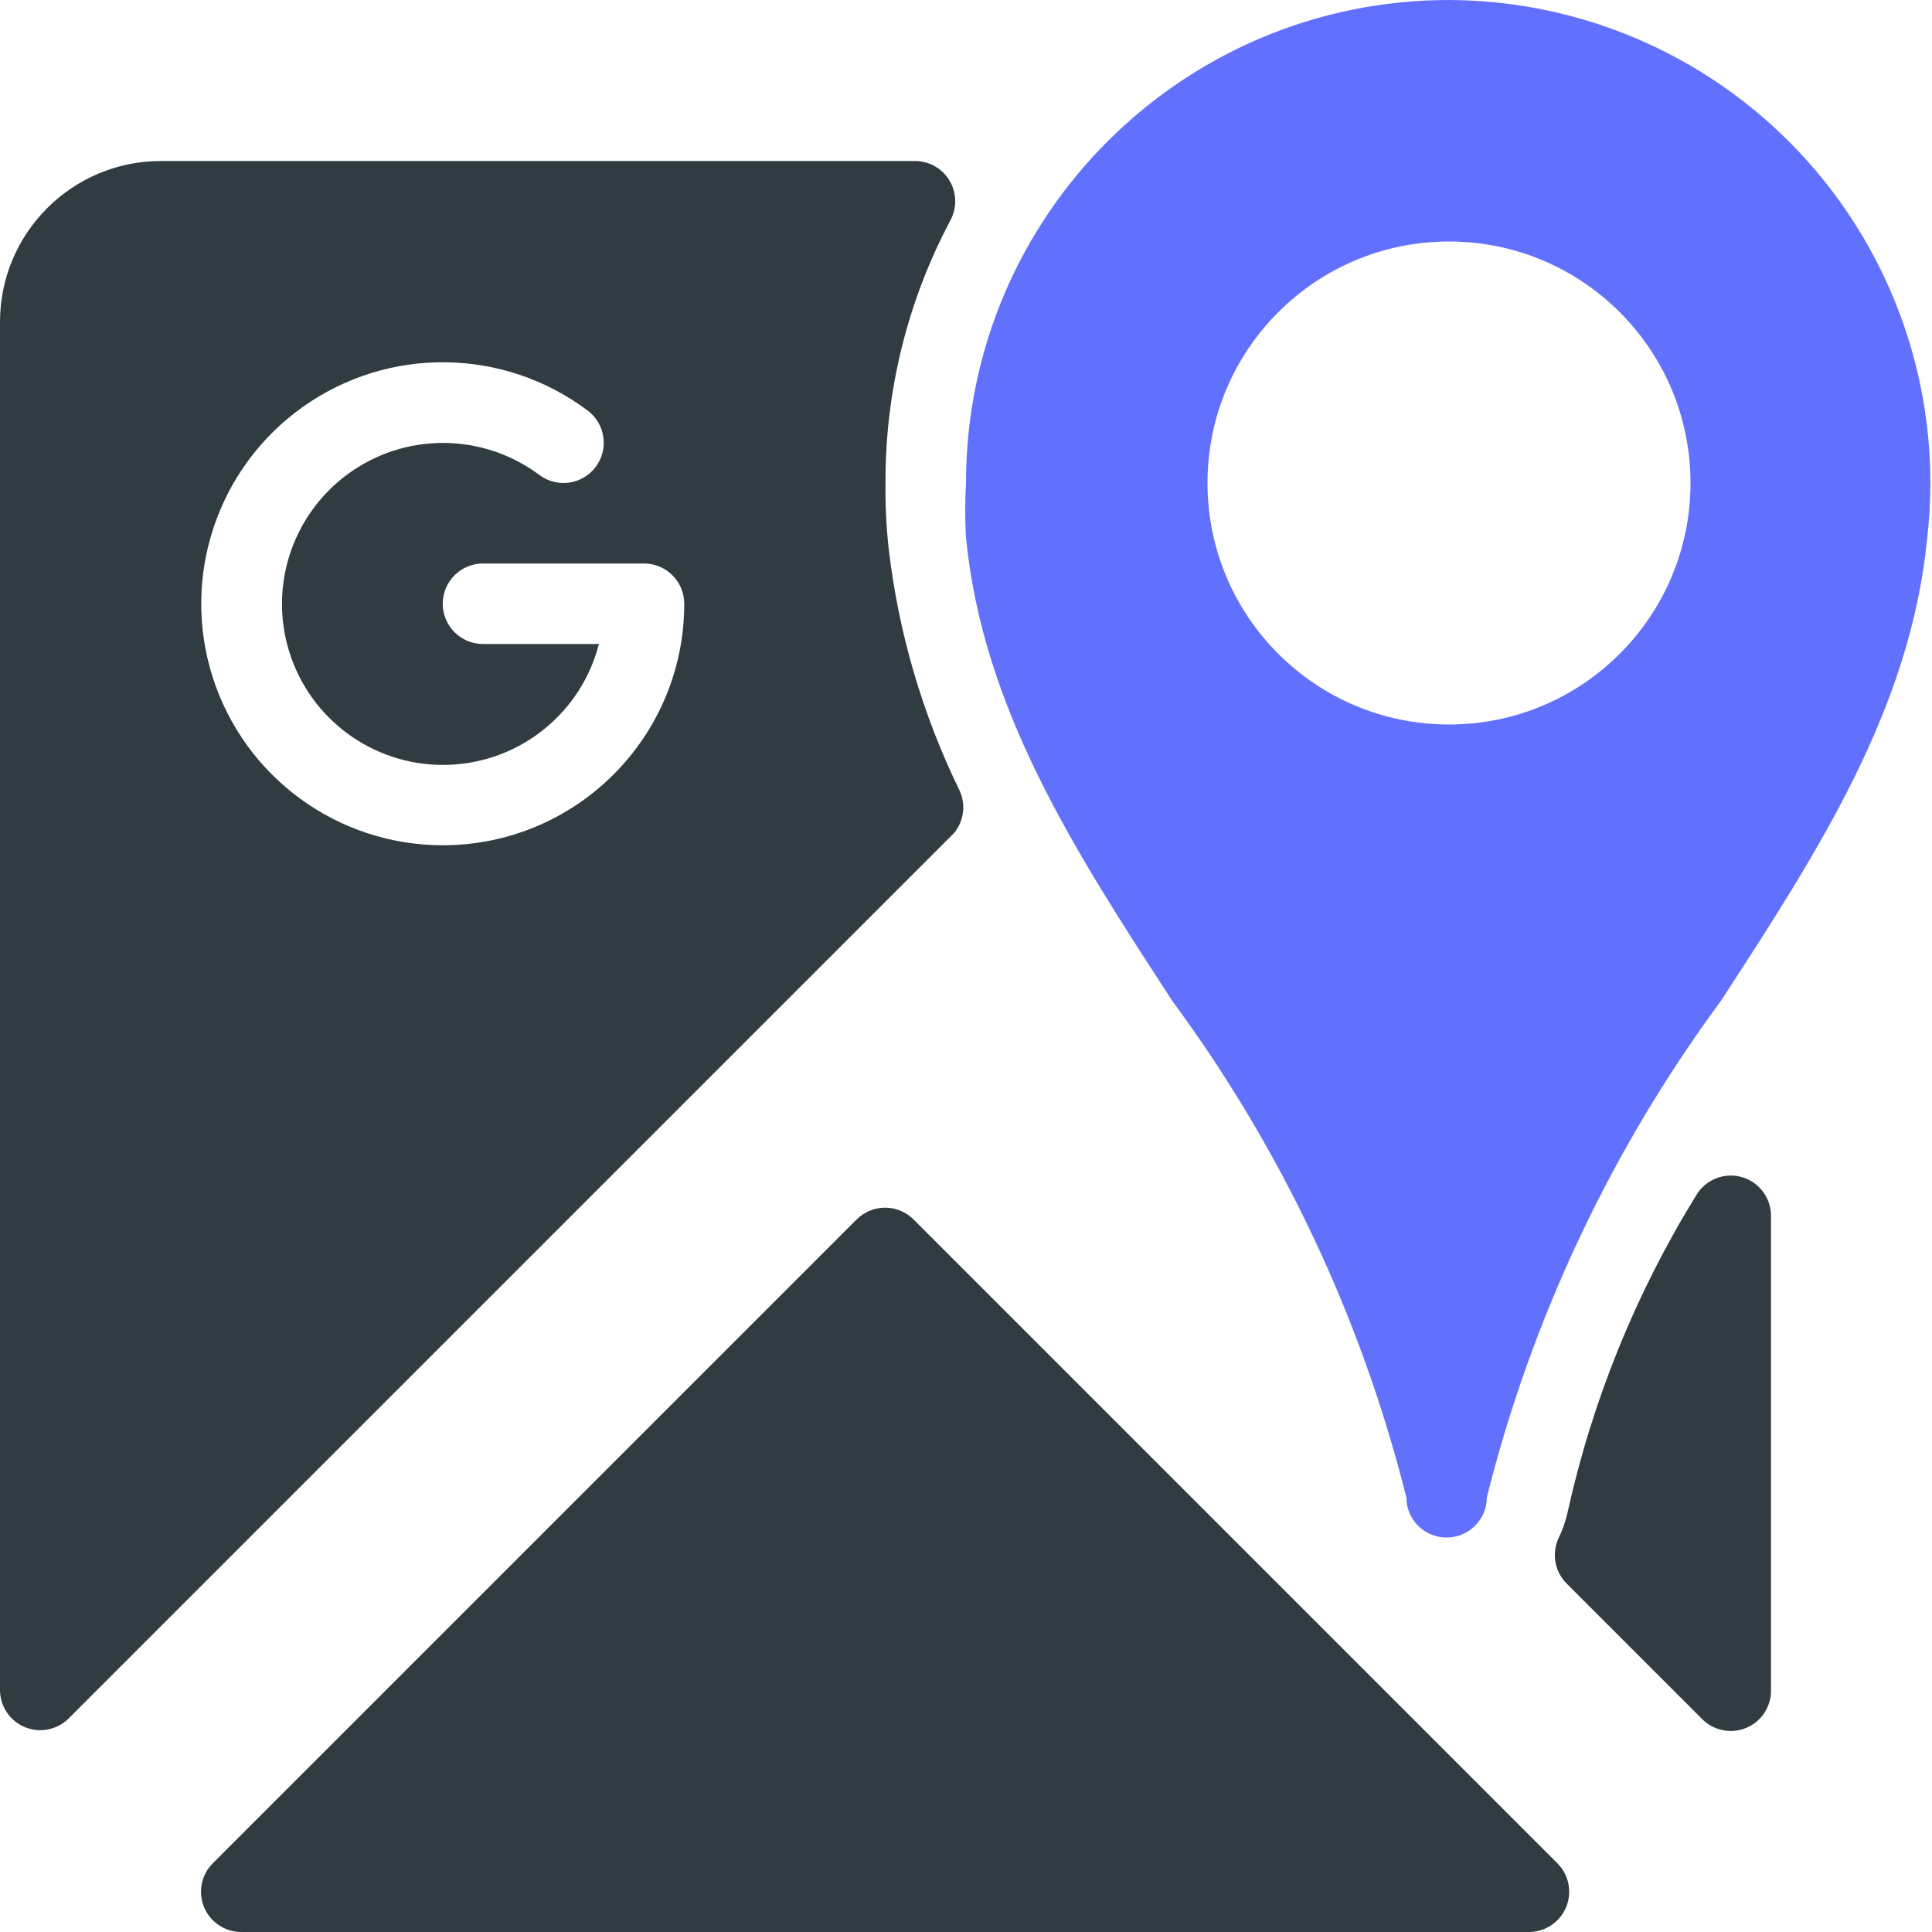
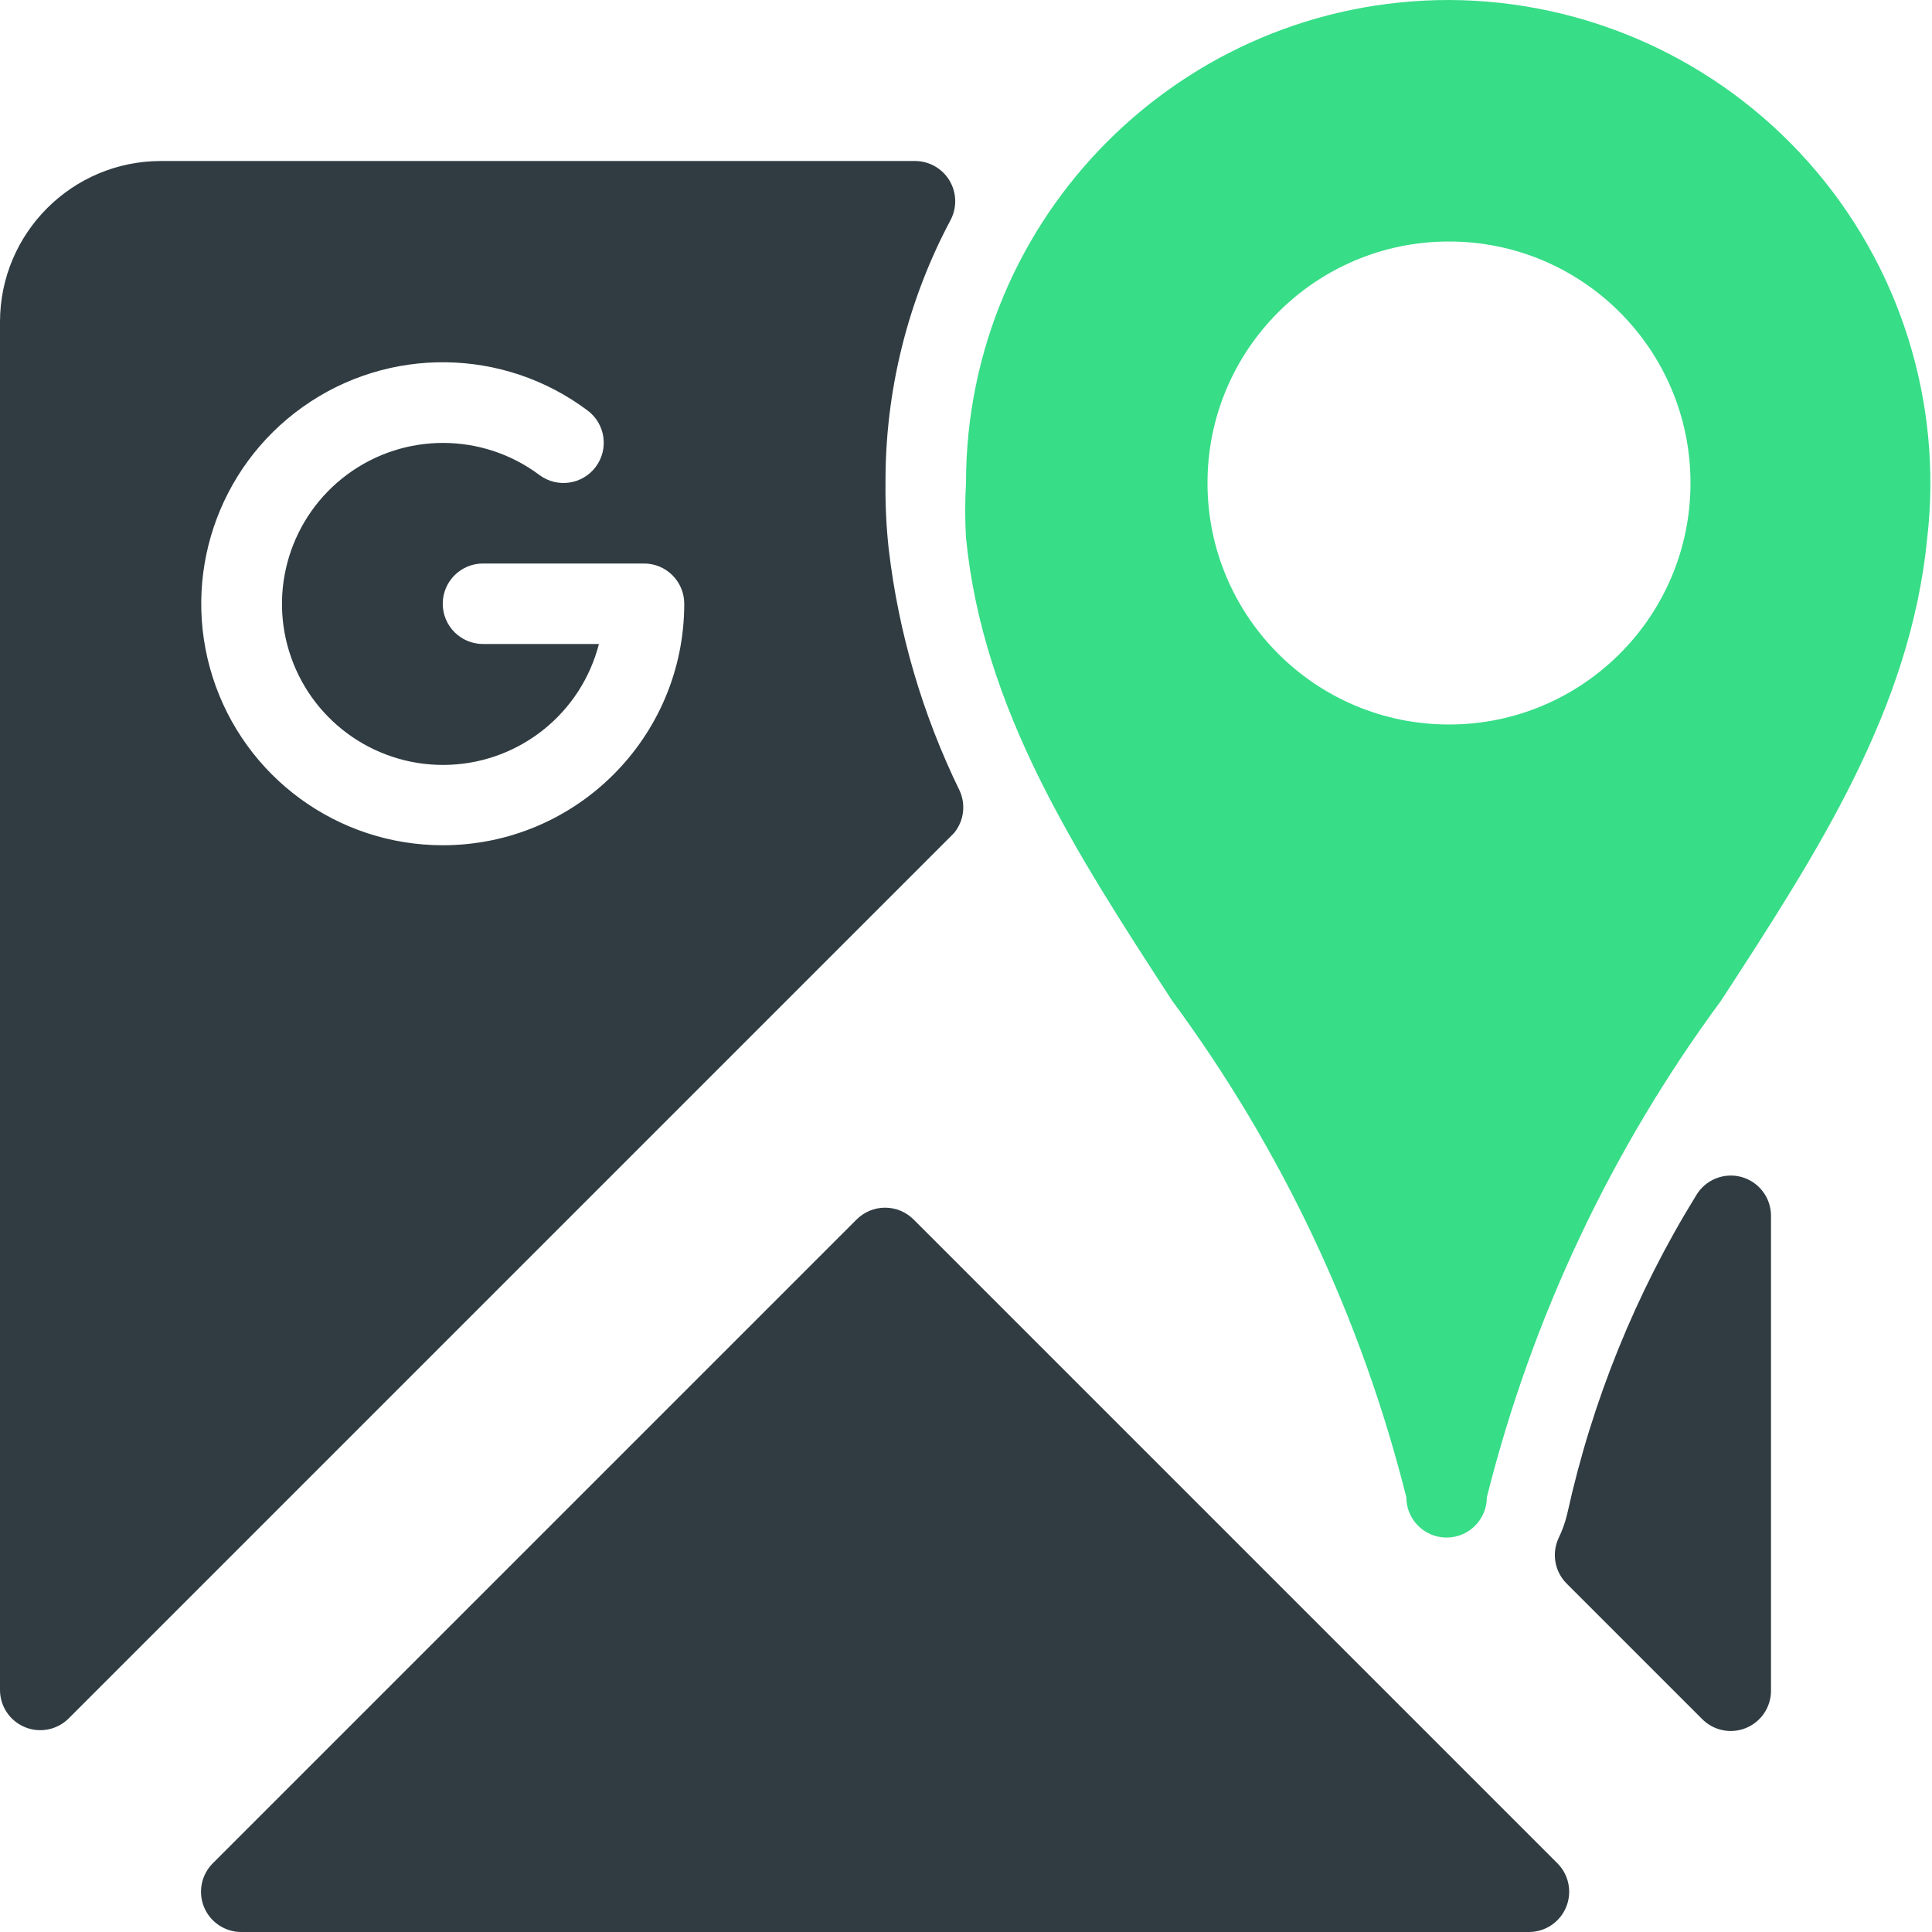
<svg xmlns="http://www.w3.org/2000/svg" width="24" height="24">
  <g>
    <rect fill="none" id="canvas_background" height="402" width="582" y="-1" x="-1" />
  </g>
  <g>
    <path id="svg_1" fill="#303c42" d="m11.35,15.15a0.5,0.5 0 0 0 -0.71,0l-8,8a0.5,0.5 0 0 0 0.36,0.85l16,0a0.5,0.5 0 0 0 0.35,-0.85l-8,-8z" />
    <path id="svg_2" fill="#303c42" d="m21.63,14.62a0.5,0.5 0 0 0 -0.56,0.23a12.73,12.73 0 0 0 -1.6,3.95l0,0a1.47,1.47 0 0 1 -0.11,0.31a0.5,0.5 0 0 0 0.1,0.56l1.68,1.68a0.5,0.5 0 0 0 0.86,-0.35l0,-5.9a0.5,0.5 0 0 0 -0.37,-0.48z" />
    <path id="svg_3" fill="#303c42" d="m11.92,9.82a9.31,9.31 0 0 1 -0.88,-3l0,0a6.79,6.79 0 0 1 -0.04,-0.82a6.9,6.9 0 0 1 0.81,-3.27a0.5,0.5 0 0 0 -0.44,-0.73l-9.37,0a2,2 0 0 0 -2,2l0,17a0.5,0.5 0 0 0 0.85,0.35l11,-11a0.5,0.5 0 0 0 0.07,-0.53zm-6.42,0.68a3,3 0 1 1 1.8,-5.4a0.5,0.5 0 1 1 -0.6,0.8a2,2 0 1 0 0.74,2.1l-1.44,0a0.5,0.5 0 0 1 0,-1l2,0a0.5,0.5 0 0 1 0.5,0.5a3,3 0 0 1 -3,3z" />
-     <path id="svg_4" fill="#6271fd" d="m18,0a6,6 0 0 0 -6,6a5.92,5.92 0 0 0 0,0.68c0.21,2.13 1.35,3.89 2.56,5.75a17.6,17.6 0 0 1 2.91,6.17a0.5,0.5 0 0 0 1,0a17.6,17.6 0 0 1 2.91,-6.17c1.21,-1.86 2.35,-3.62 2.56,-5.74a6,6 0 0 0 -5.94,-6.69zm0,3a3,3 0 1 1 -3,3a3,3 0 0 1 3,-3z" />
+     <path id="svg_4" fill="#37dd87" d="m18,0a6,6 0 0 0 -6,6a5.92,5.92 0 0 0 0,0.68c0.21,2.13 1.35,3.89 2.56,5.75a17.6,17.6 0 0 1 2.91,6.17a0.5,0.5 0 0 0 1,0a17.6,17.6 0 0 1 2.91,-6.17c1.21,-1.86 2.35,-3.62 2.56,-5.74a6,6 0 0 0 -5.94,-6.69zm0,3a3,3 0 1 1 -3,3a3,3 0 0 1 3,-3z" />
  </g>
</svg>
